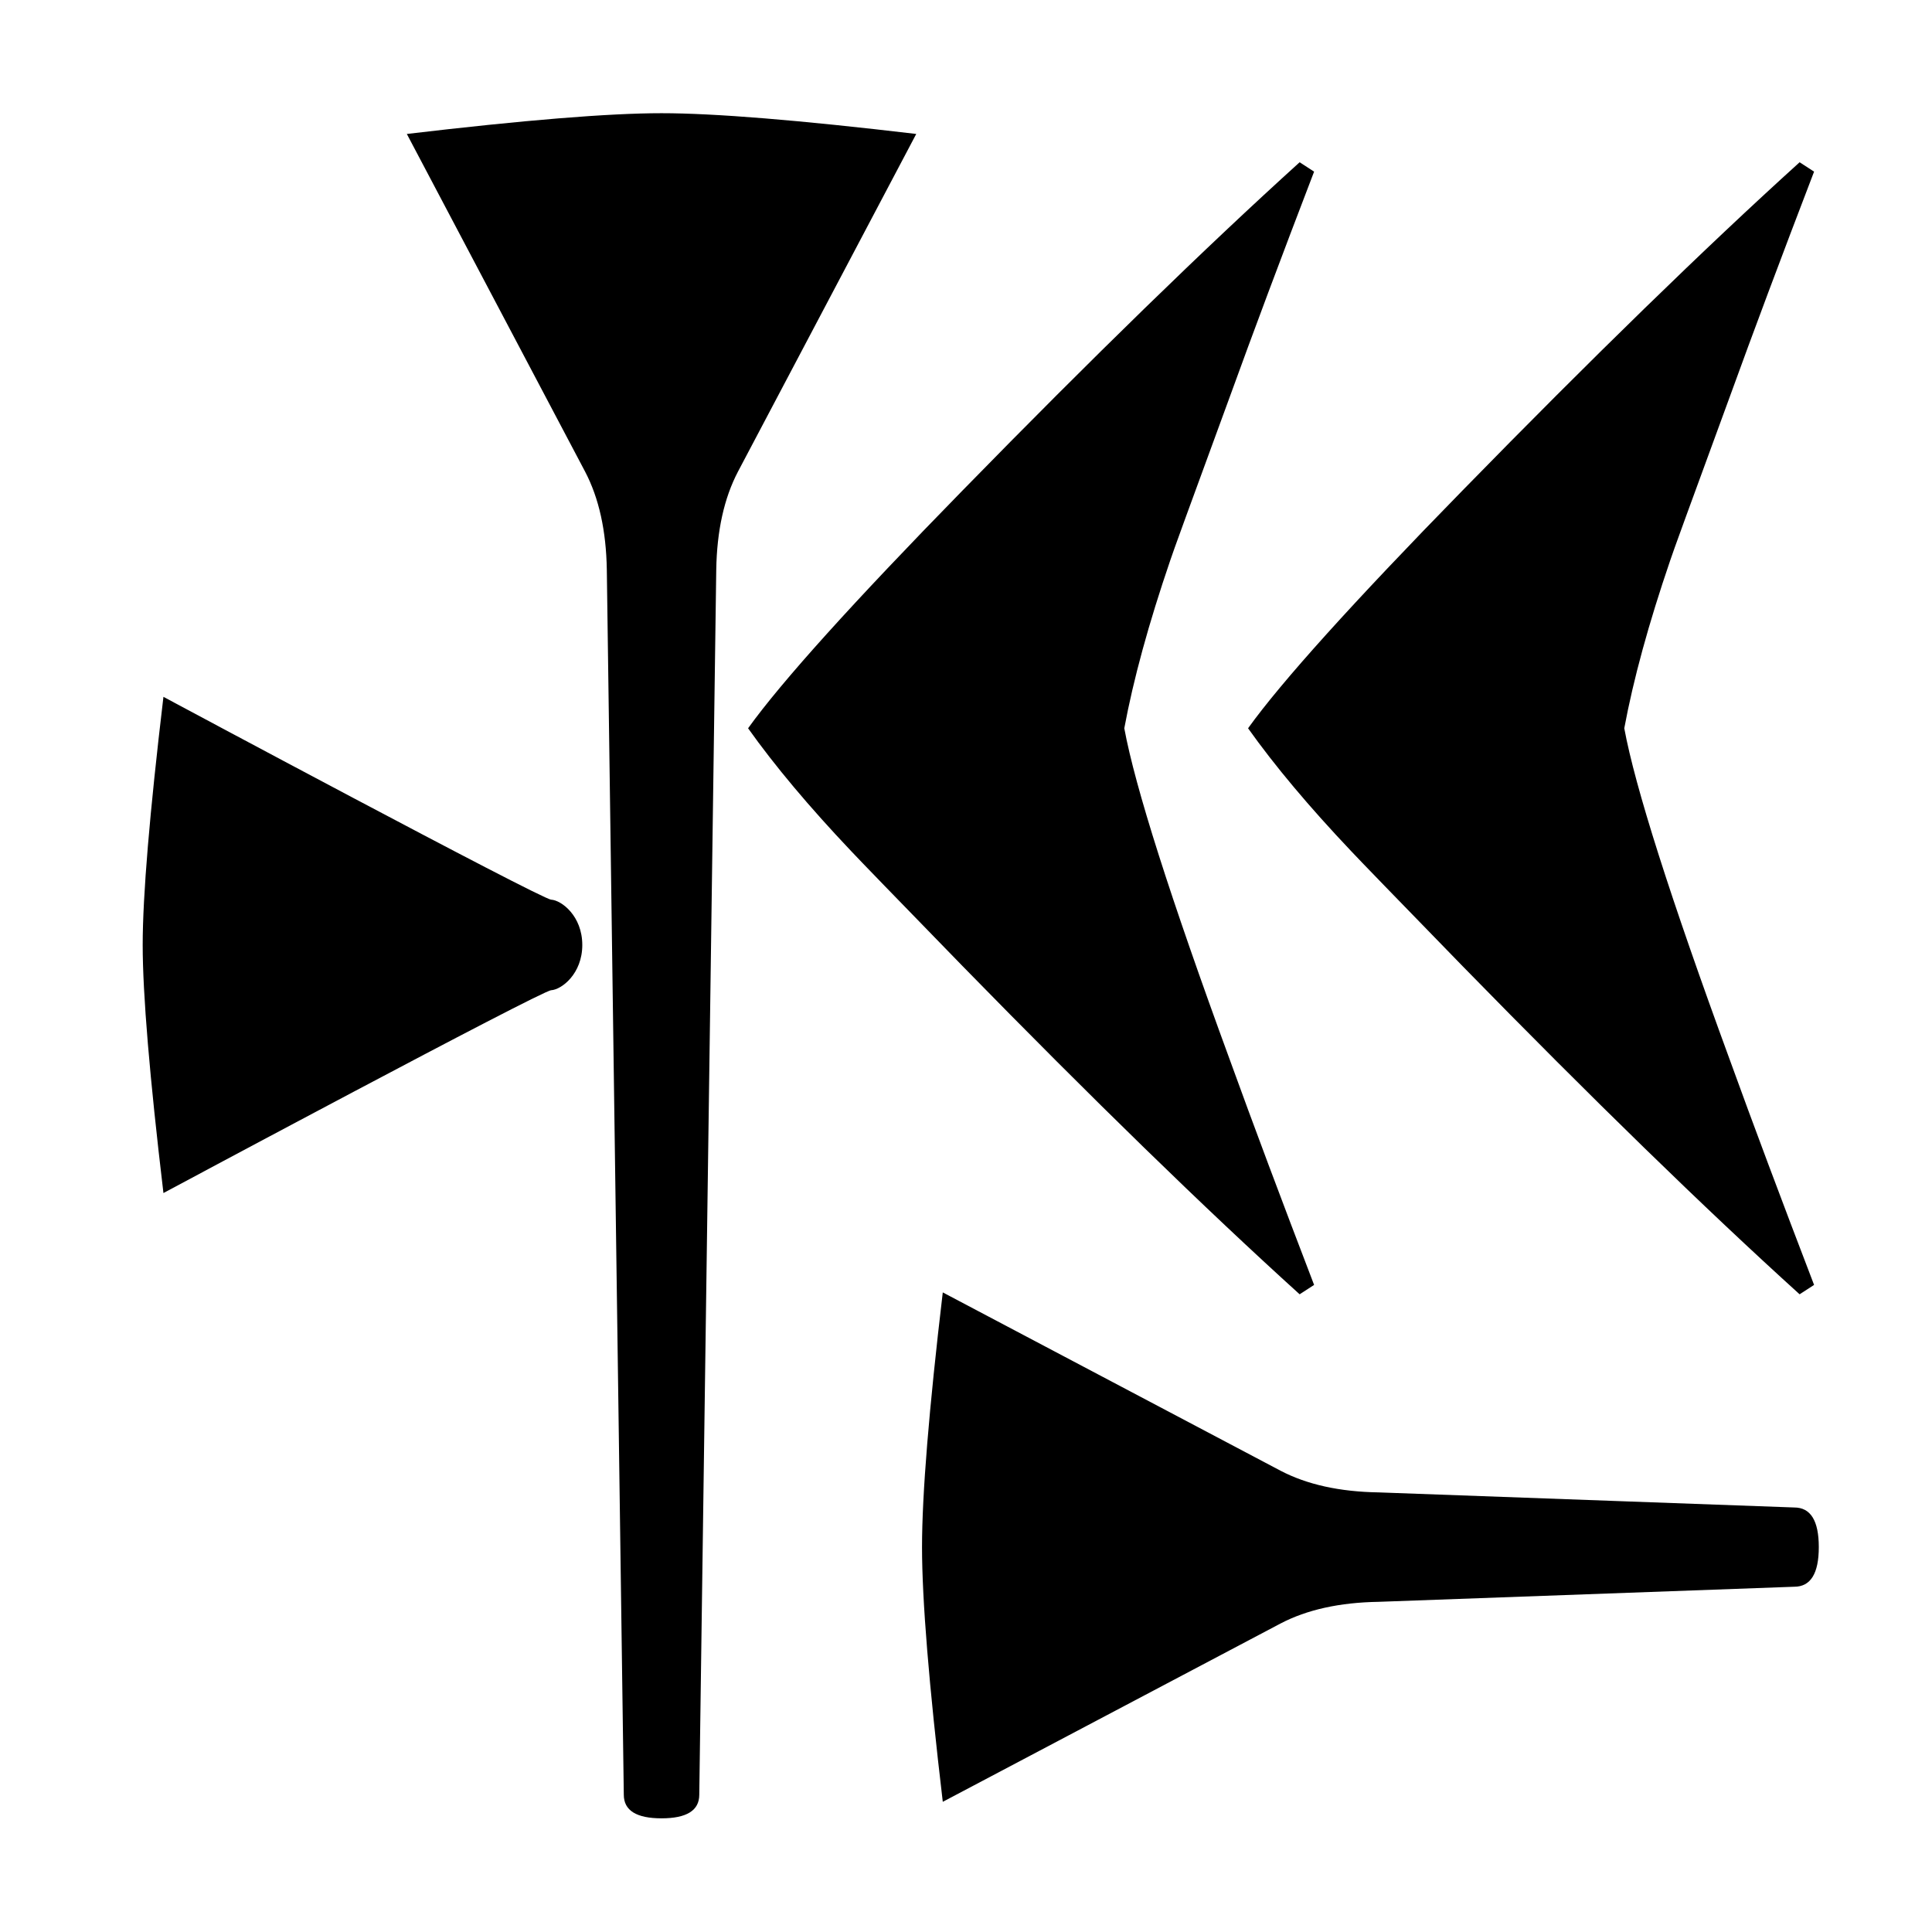
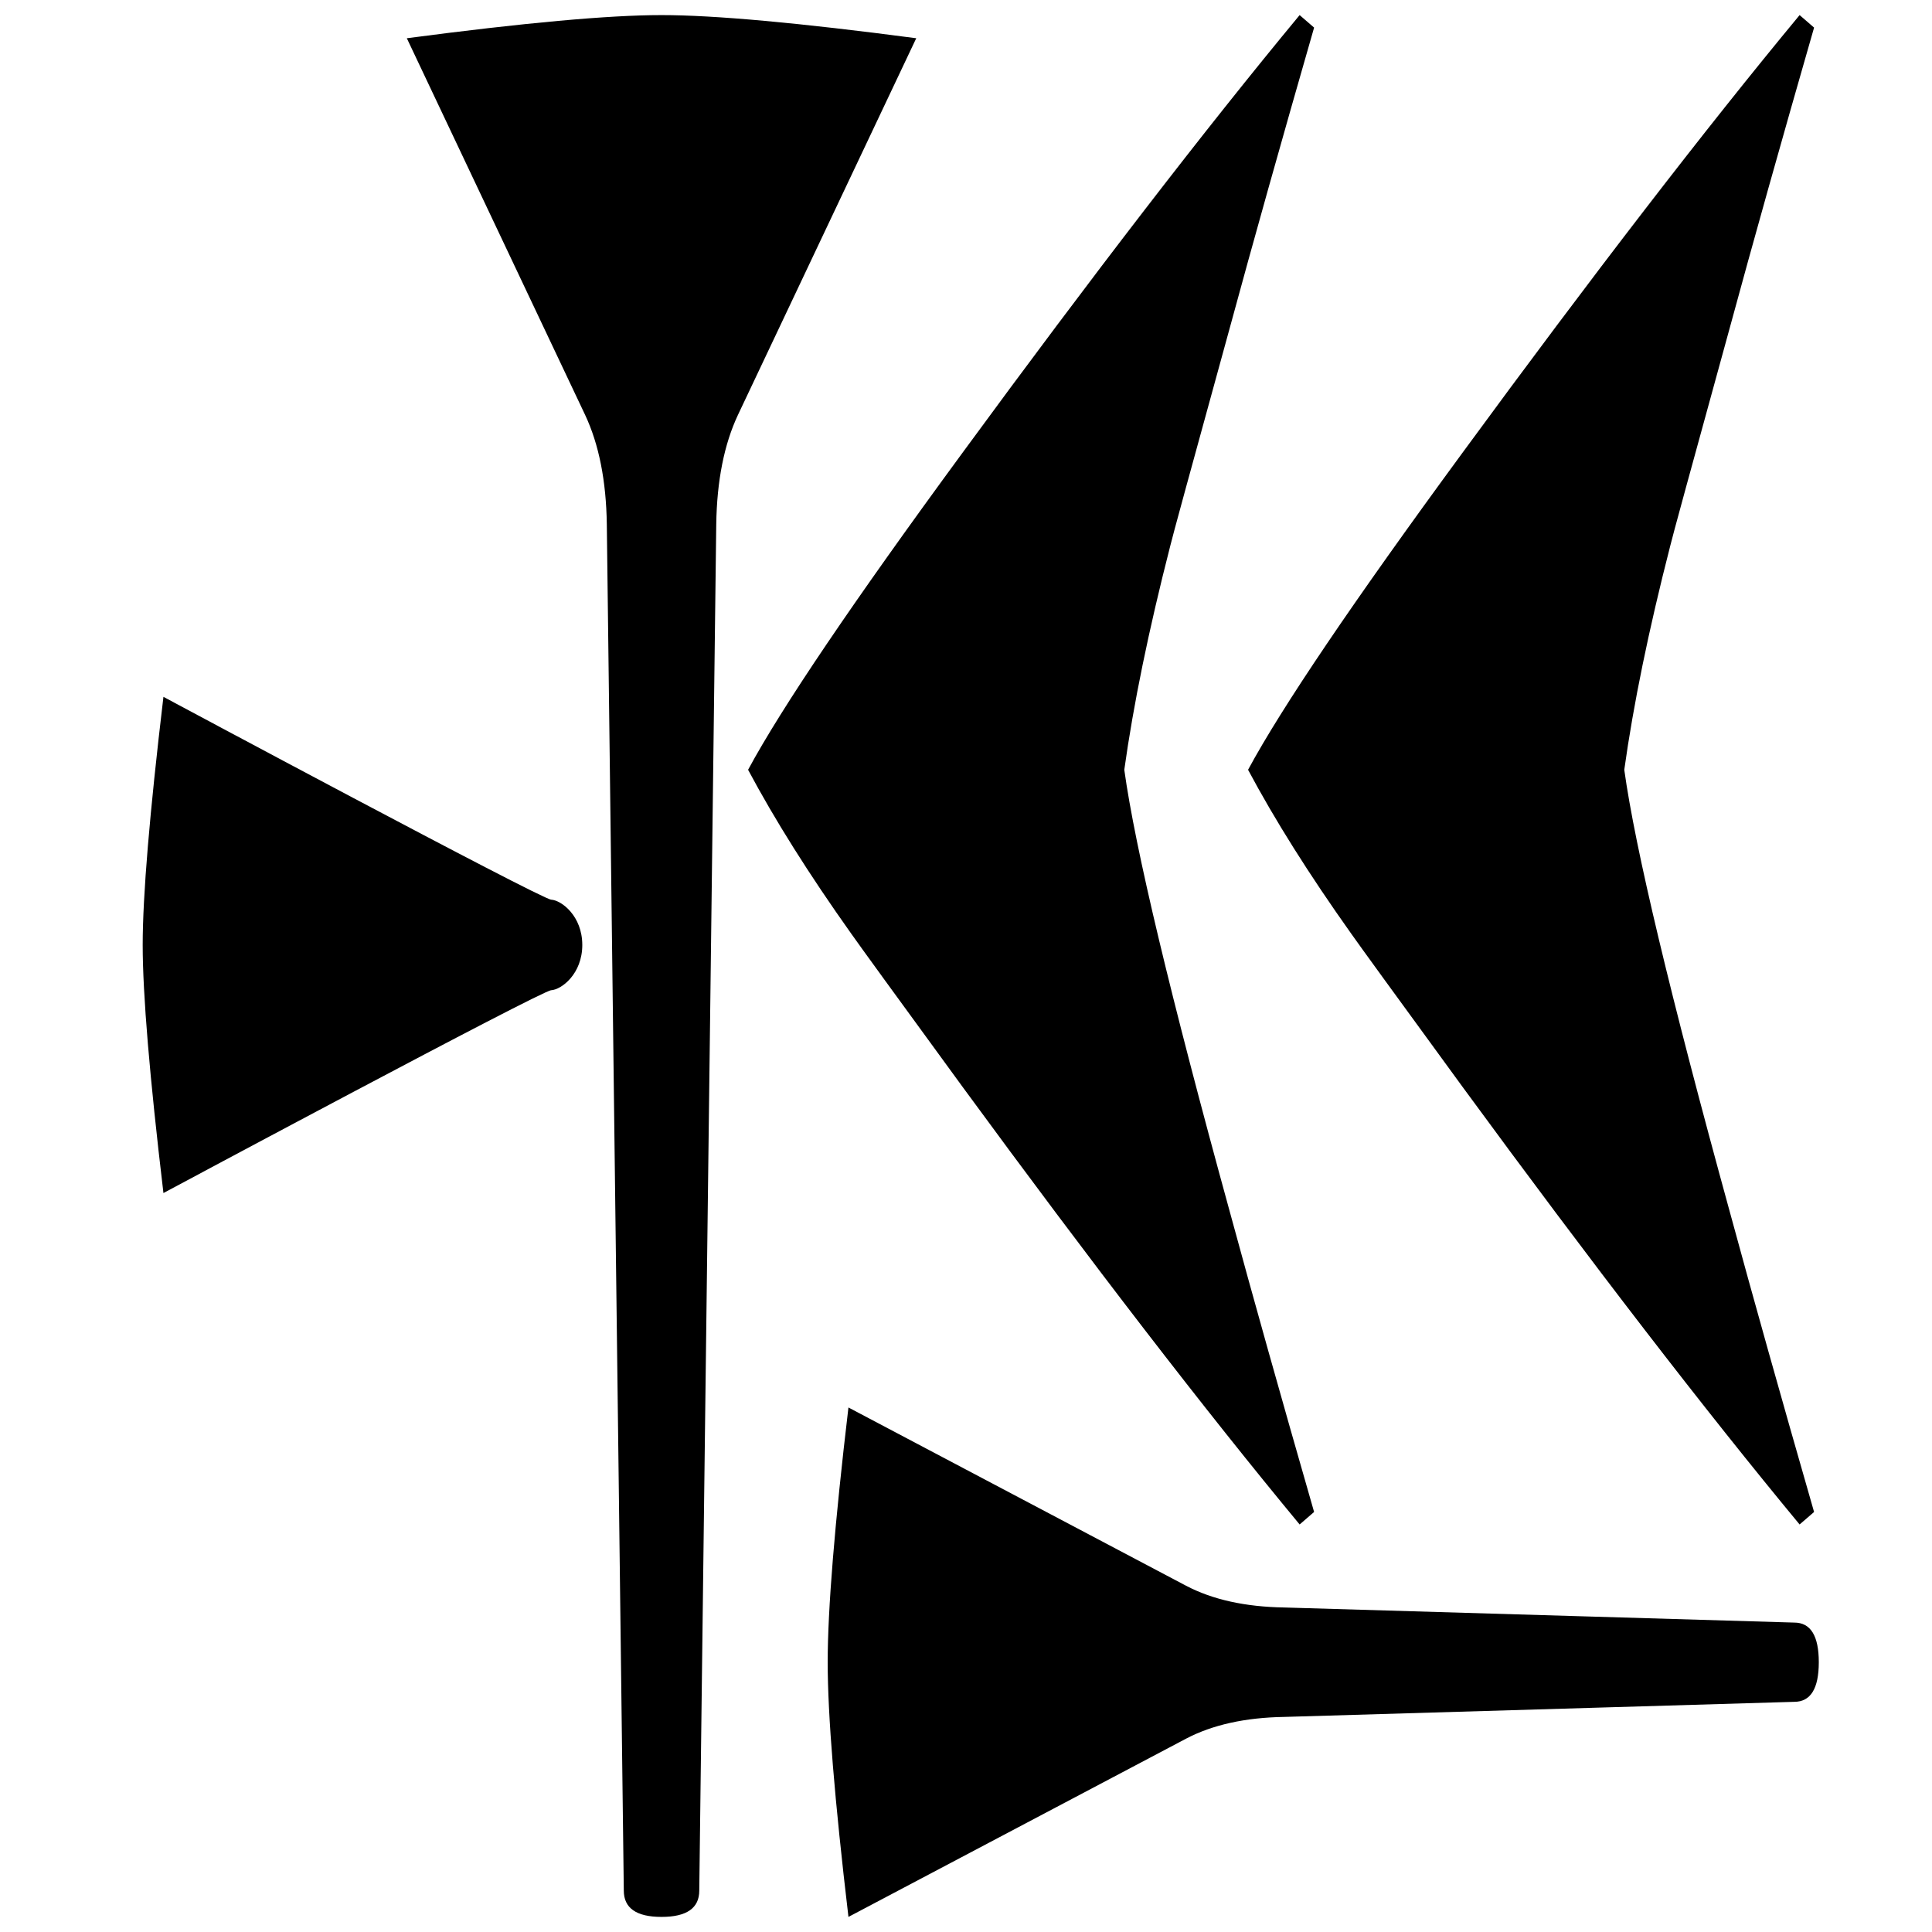
- <svg xmlns="http://www.w3.org/2000/svg" width="2048" height="2048" viewBox="0 0 541.867 541.867">
-   <path d="M510.117 433.917c0 7.408-2.293 11.113-6.88 11.113l-116.578 4.233c-10.936.176-20.109 2.205-27.517 6.085l-94.72 50.006c-3.882-32.808-5.822-56.62-5.822-71.437s1.94-38.63 5.821-71.438l94.72 50.007c7.41 3.88 16.582 5.909 27.518 6.085l116.578 4.233c4.587 0 6.88 3.705 6.88 11.113zM368.565 360.38l-4.057 2.629c-26.578-24.067-58.09-54.75-94.535-92.046-18.62-19.127-29.044-29.886-31.272-32.277-11.778-12.431-21.406-23.907-28.886-34.427 9.389-13.07 29.442-35.305 60.158-66.704 36.445-37.297 67.957-67.98 94.535-92.046l4.057 2.63c-9.23 24.067-17.108 45.106-23.633 63.117-10.822 29.487-16.392 44.788-16.71 45.903-6.048 17.693-10.345 33.393-12.892 47.1 3.024 16.417 12.891 47.418 29.602 93.003 6.525 18.01 14.403 39.05 23.633 63.117zm140.23 0l-4.06 2.629c-26.577-24.067-58.088-54.75-94.533-92.046-18.62-19.127-29.045-29.886-31.272-32.277-11.777-12.431-21.406-23.907-28.886-34.427 9.39-13.07 29.442-35.305 60.158-66.704 36.445-37.297 67.956-67.98 94.534-92.046l4.058 2.63c-9.23 24.067-17.108 45.106-23.634 63.117-10.821 29.487-16.392 44.788-16.71 45.903-6.048 17.693-10.345 33.393-12.89 47.1 3.023 16.417 12.89 47.418 29.6 93.003 6.526 18.01 14.403 39.05 23.634 63.117zM163.315 265.029c0 8.114-5.82 12.524-8.73 12.7-2.91.177-108.745 56.886-108.745 56.886-3.88-32.632-5.82-55.827-5.82-69.586 0-13.758 1.94-36.953 5.82-69.585 0 0 105.833 56.709 108.744 56.885 2.91.177 8.73 4.586 8.73 12.7zM256.978 37.571l-50.007 94.72c-3.88 7.409-5.91 16.581-6.085 27.517l-4.762 343.562c0 4.41-3.528 6.615-10.584 6.615-7.055 0-10.583-2.205-10.583-6.615l-4.763-343.562c-.176-10.936-2.204-20.108-6.085-27.516l-50.006-94.721c32.808-3.881 56.62-5.821 71.437-5.821s38.63 1.94 71.438 5.82z" />
+ <svg xmlns="http://www.w3.org/2000/svg" viewBox="0 0 541.867 541.867" height="2048" width="2048">
+   <path d="M256.978 10.726l-50.007 105.646c-3.88 8.264-5.91 18.494-6.085 30.691l-4.762 383.193c0 4.918-3.528 7.378-10.584 7.378-7.055 0-10.583-2.46-10.583-7.378l-4.763-383.193c-.176-12.197-2.204-22.427-6.085-30.69L114.103 10.726c32.808-4.329 56.62-6.493 71.437-6.493s38.63 2.164 71.438 6.492zM163.315 265.029c0 8.114-5.82 12.524-8.73 12.7-2.91.177-108.745 56.886-108.745 56.886-3.88-32.632-5.82-55.827-5.82-69.586 0-13.758 1.94-36.953 5.82-69.585 0 0 105.833 56.709 108.744 56.885 2.91.177 8.73 4.586 8.73 12.7zM508.795 424.062l-4.06 3.505c-26.577-32.09-58.088-73-94.533-122.728-18.62-25.503-29.045-39.848-31.272-43.036-11.777-16.575-21.406-31.876-28.886-45.903 9.39-17.427 29.442-47.073 60.158-88.939 36.445-49.729 67.956-90.64 94.534-122.728l4.058 3.507c-9.23 32.09-17.108 60.141-23.634 84.156-10.821 39.316-16.392 59.717-16.71 61.204-6.048 23.59-10.345 44.524-12.89 62.8 3.023 21.89 12.89 63.224 29.6 124.004 6.526 24.014 14.403 52.067 23.634 84.156zM368.565 424.062l-4.057 3.505c-26.578-32.09-58.09-73-94.535-122.728-18.62-25.503-29.044-39.848-31.272-43.036-11.778-16.575-21.406-31.876-28.886-45.903 9.389-17.427 29.442-47.073 60.158-88.939 36.445-49.729 67.957-90.64 94.535-122.728l4.057 3.507c-9.23 32.09-17.108 60.141-23.633 84.156-10.822 39.316-16.392 59.717-16.71 61.204-6.048 23.59-10.345 44.524-12.892 62.8 3.024 21.89 12.891 63.224 29.602 124.004 6.525 24.014 14.403 52.067 23.633 84.156zM510.117 466.197c0 7.408-2.293 11.113-6.88 11.113l-143.036 4.233c-10.936.176-20.11 2.205-27.517 6.085l-94.72 50.006c-3.882-32.808-5.822-56.62-5.822-71.437s1.94-38.63 5.82-71.438l94.72 50.007c7.41 3.88 16.583 5.909 27.519 6.085l143.036 4.233c4.587 0 6.88 3.705 6.88 11.113z" />
</svg>
